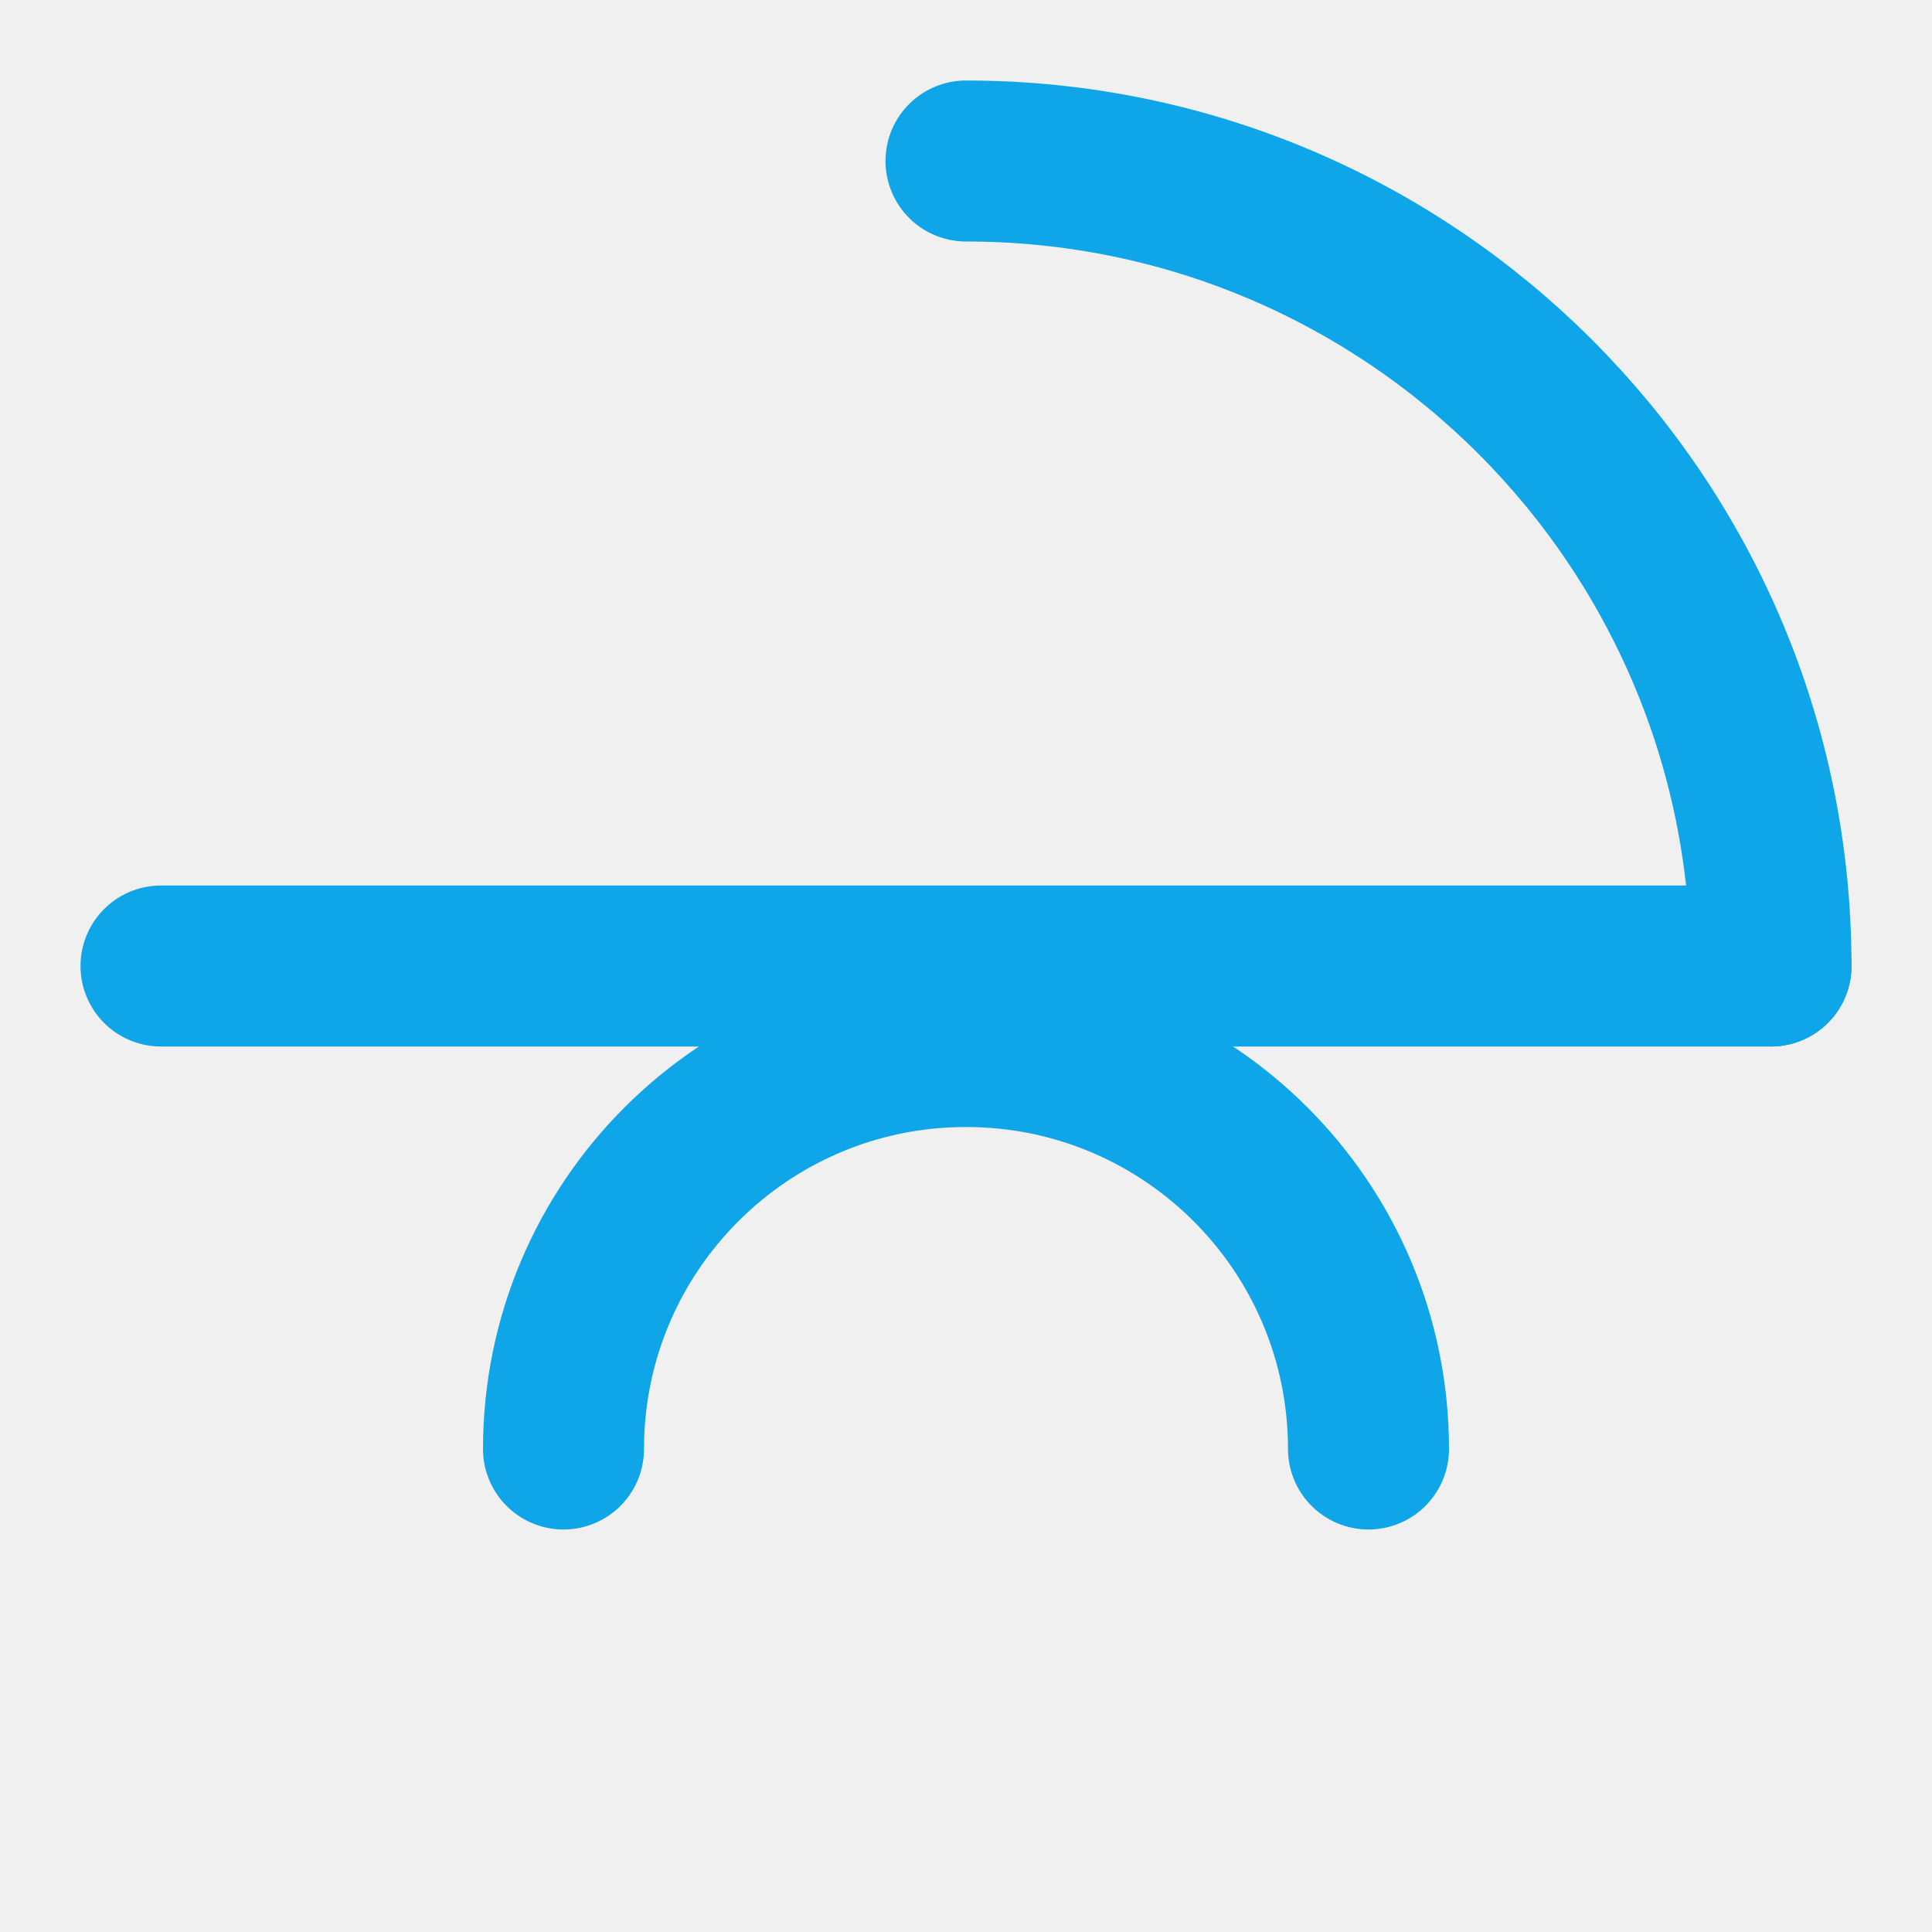
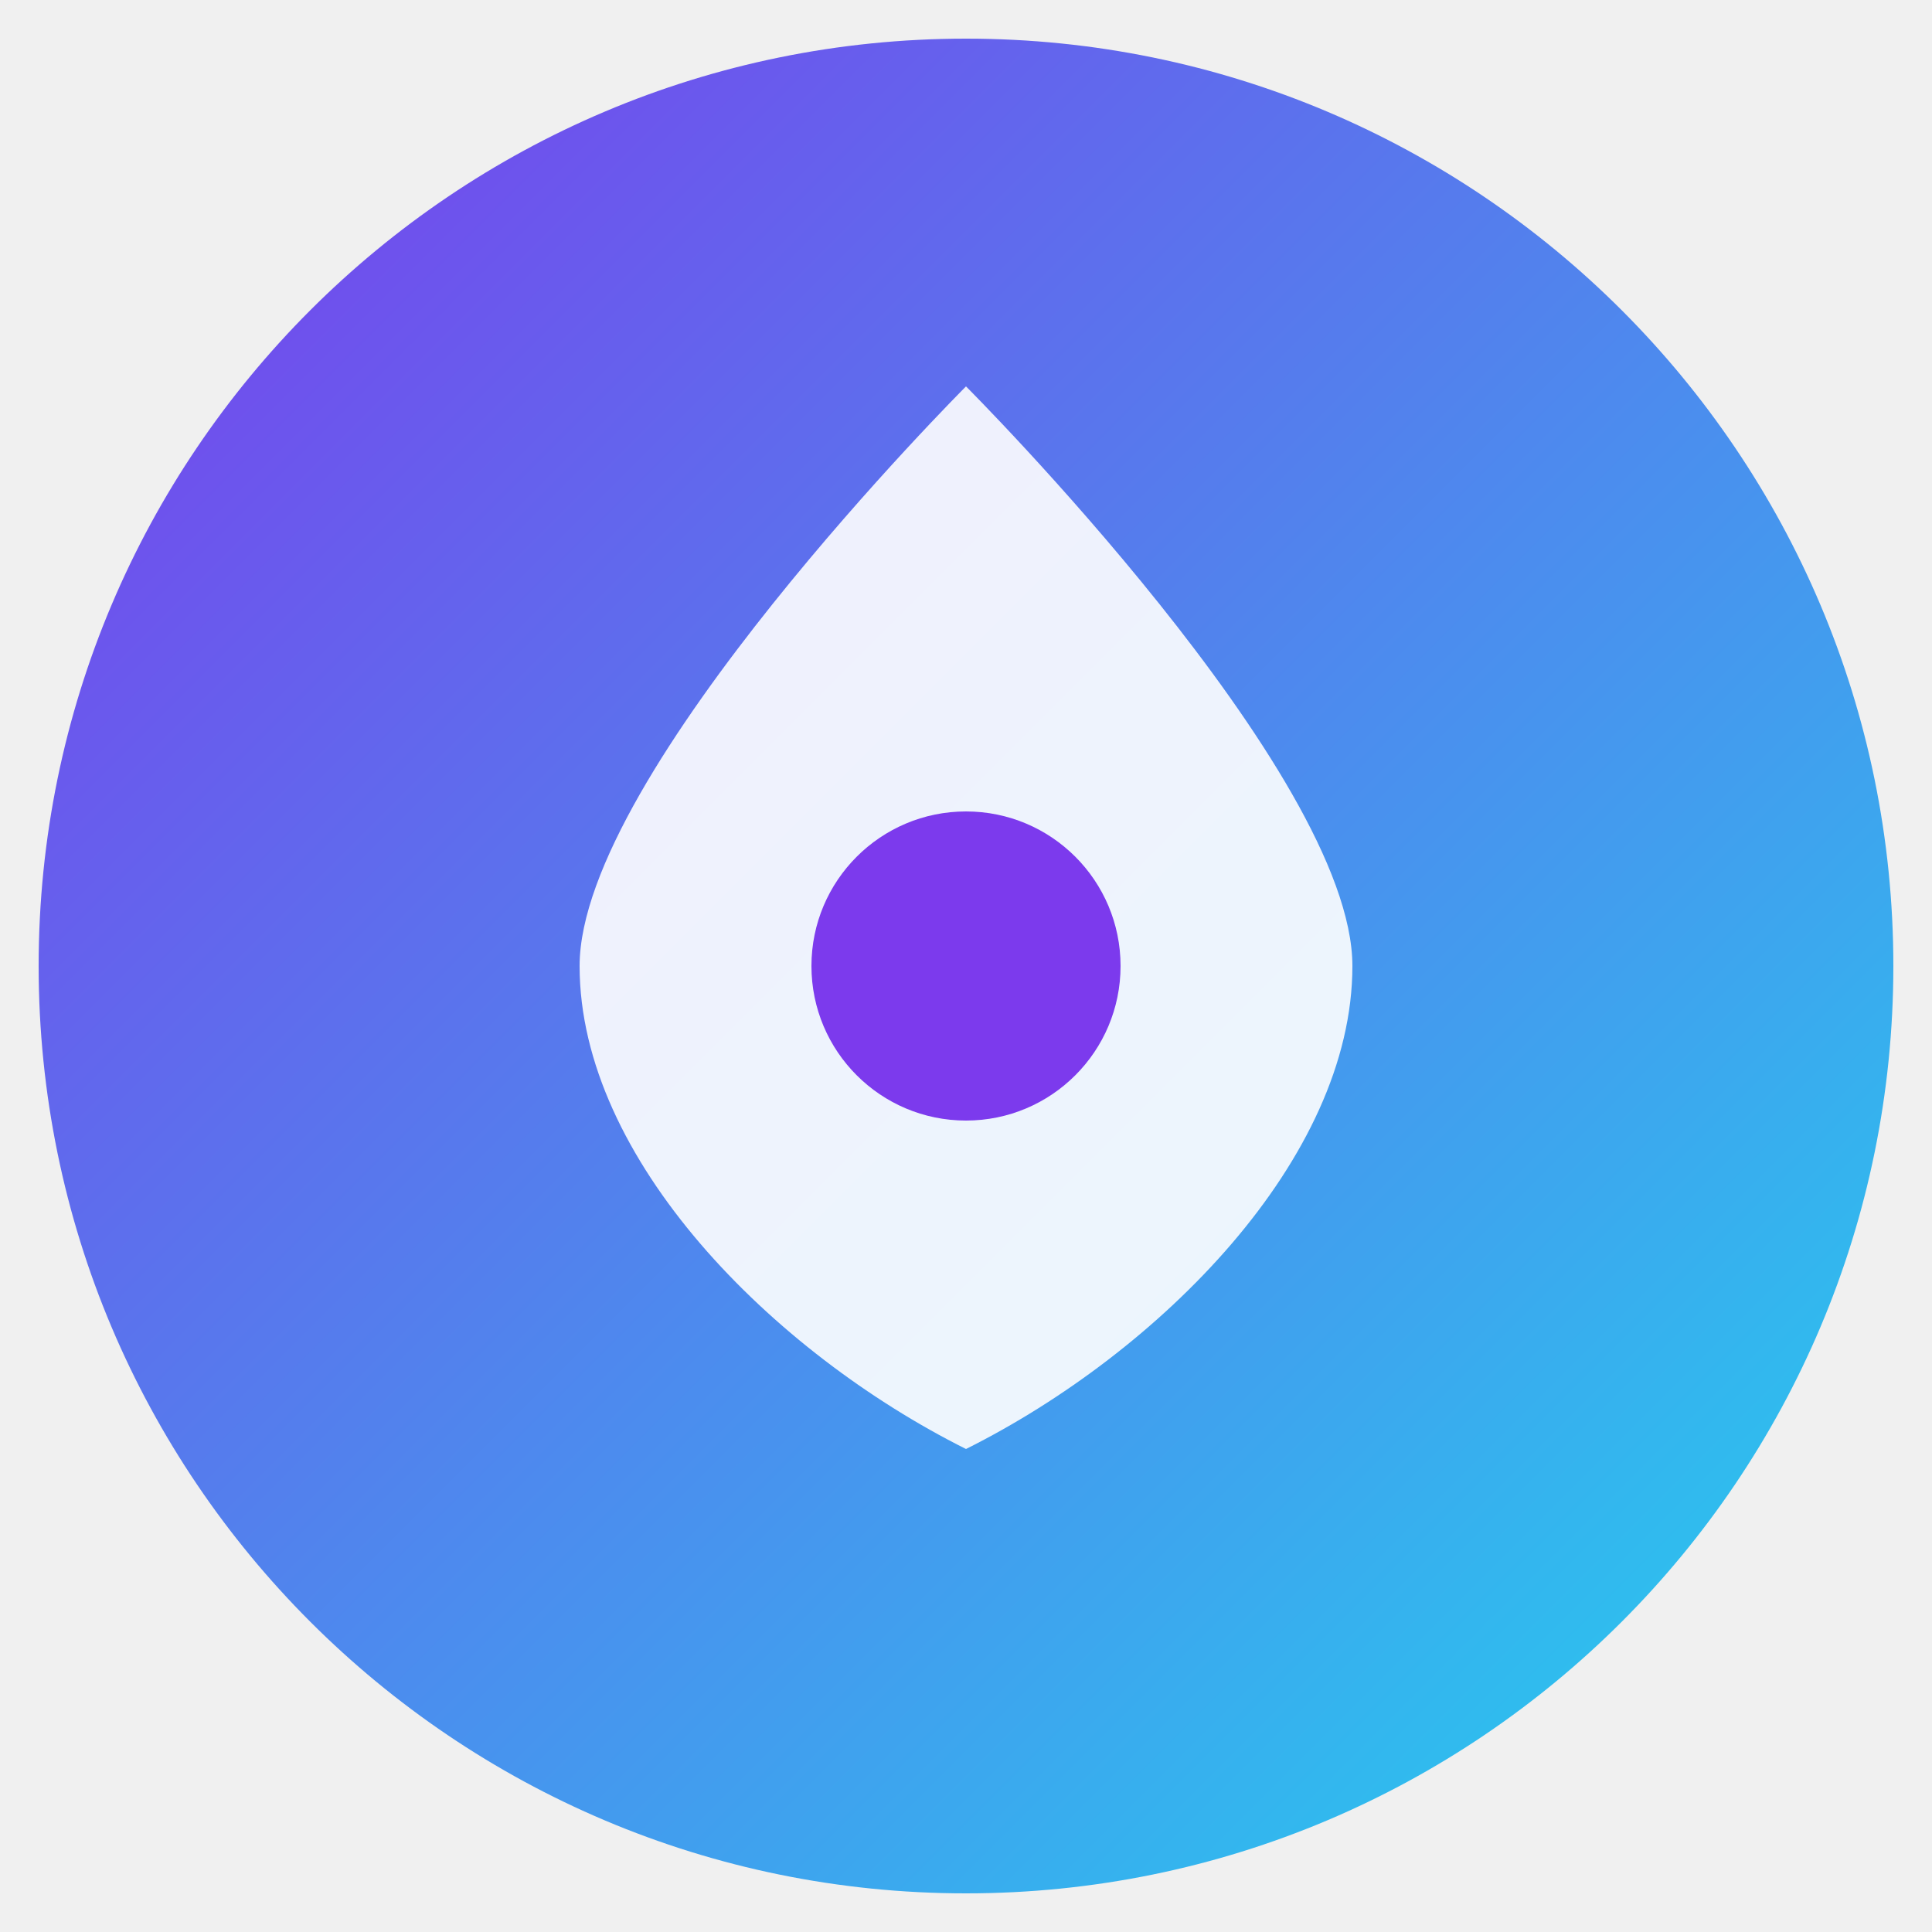
- <svg xmlns="http://www.w3.org/2000/svg" viewBox="0 0 24 24" fill="none" stroke="#0ea5e9" stroke-width="2" stroke-linecap="round" stroke-linejoin="round">
-   <path d="M17 18a5 5 0 0 0-10 0" />
-   <path d="M12 2a10 10 0 0 1 10 10" />
-   <path d="M2 12h20" />
+ <svg xmlns="http://www.w3.org/2000/svg" viewBox="0 0 100 100">
+   <defs>
+     <linearGradient id="grad" x1="0%" y1="0%" x2="100%" y2="100%">
+       <stop offset="0%" style="stop-color:#7C3AED;stop-opacity:1" />
+       <stop offset="100%" style="stop-color:#22D3EE;stop-opacity:1" />
+     </linearGradient>
+   </defs>
+   <circle cx="50" cy="50" r="48" fill="url(#grad)" />
+   <path d="M50 20 C50 20 30 40 30 50 C30 60 40 70 50 75 C60 70 70 60 70 50 C70 40 50 20 50 20 Z" fill="white" opacity="0.9" />
+   <circle cx="50" cy="50" r="8" fill="#7C3AED" />
</svg>
